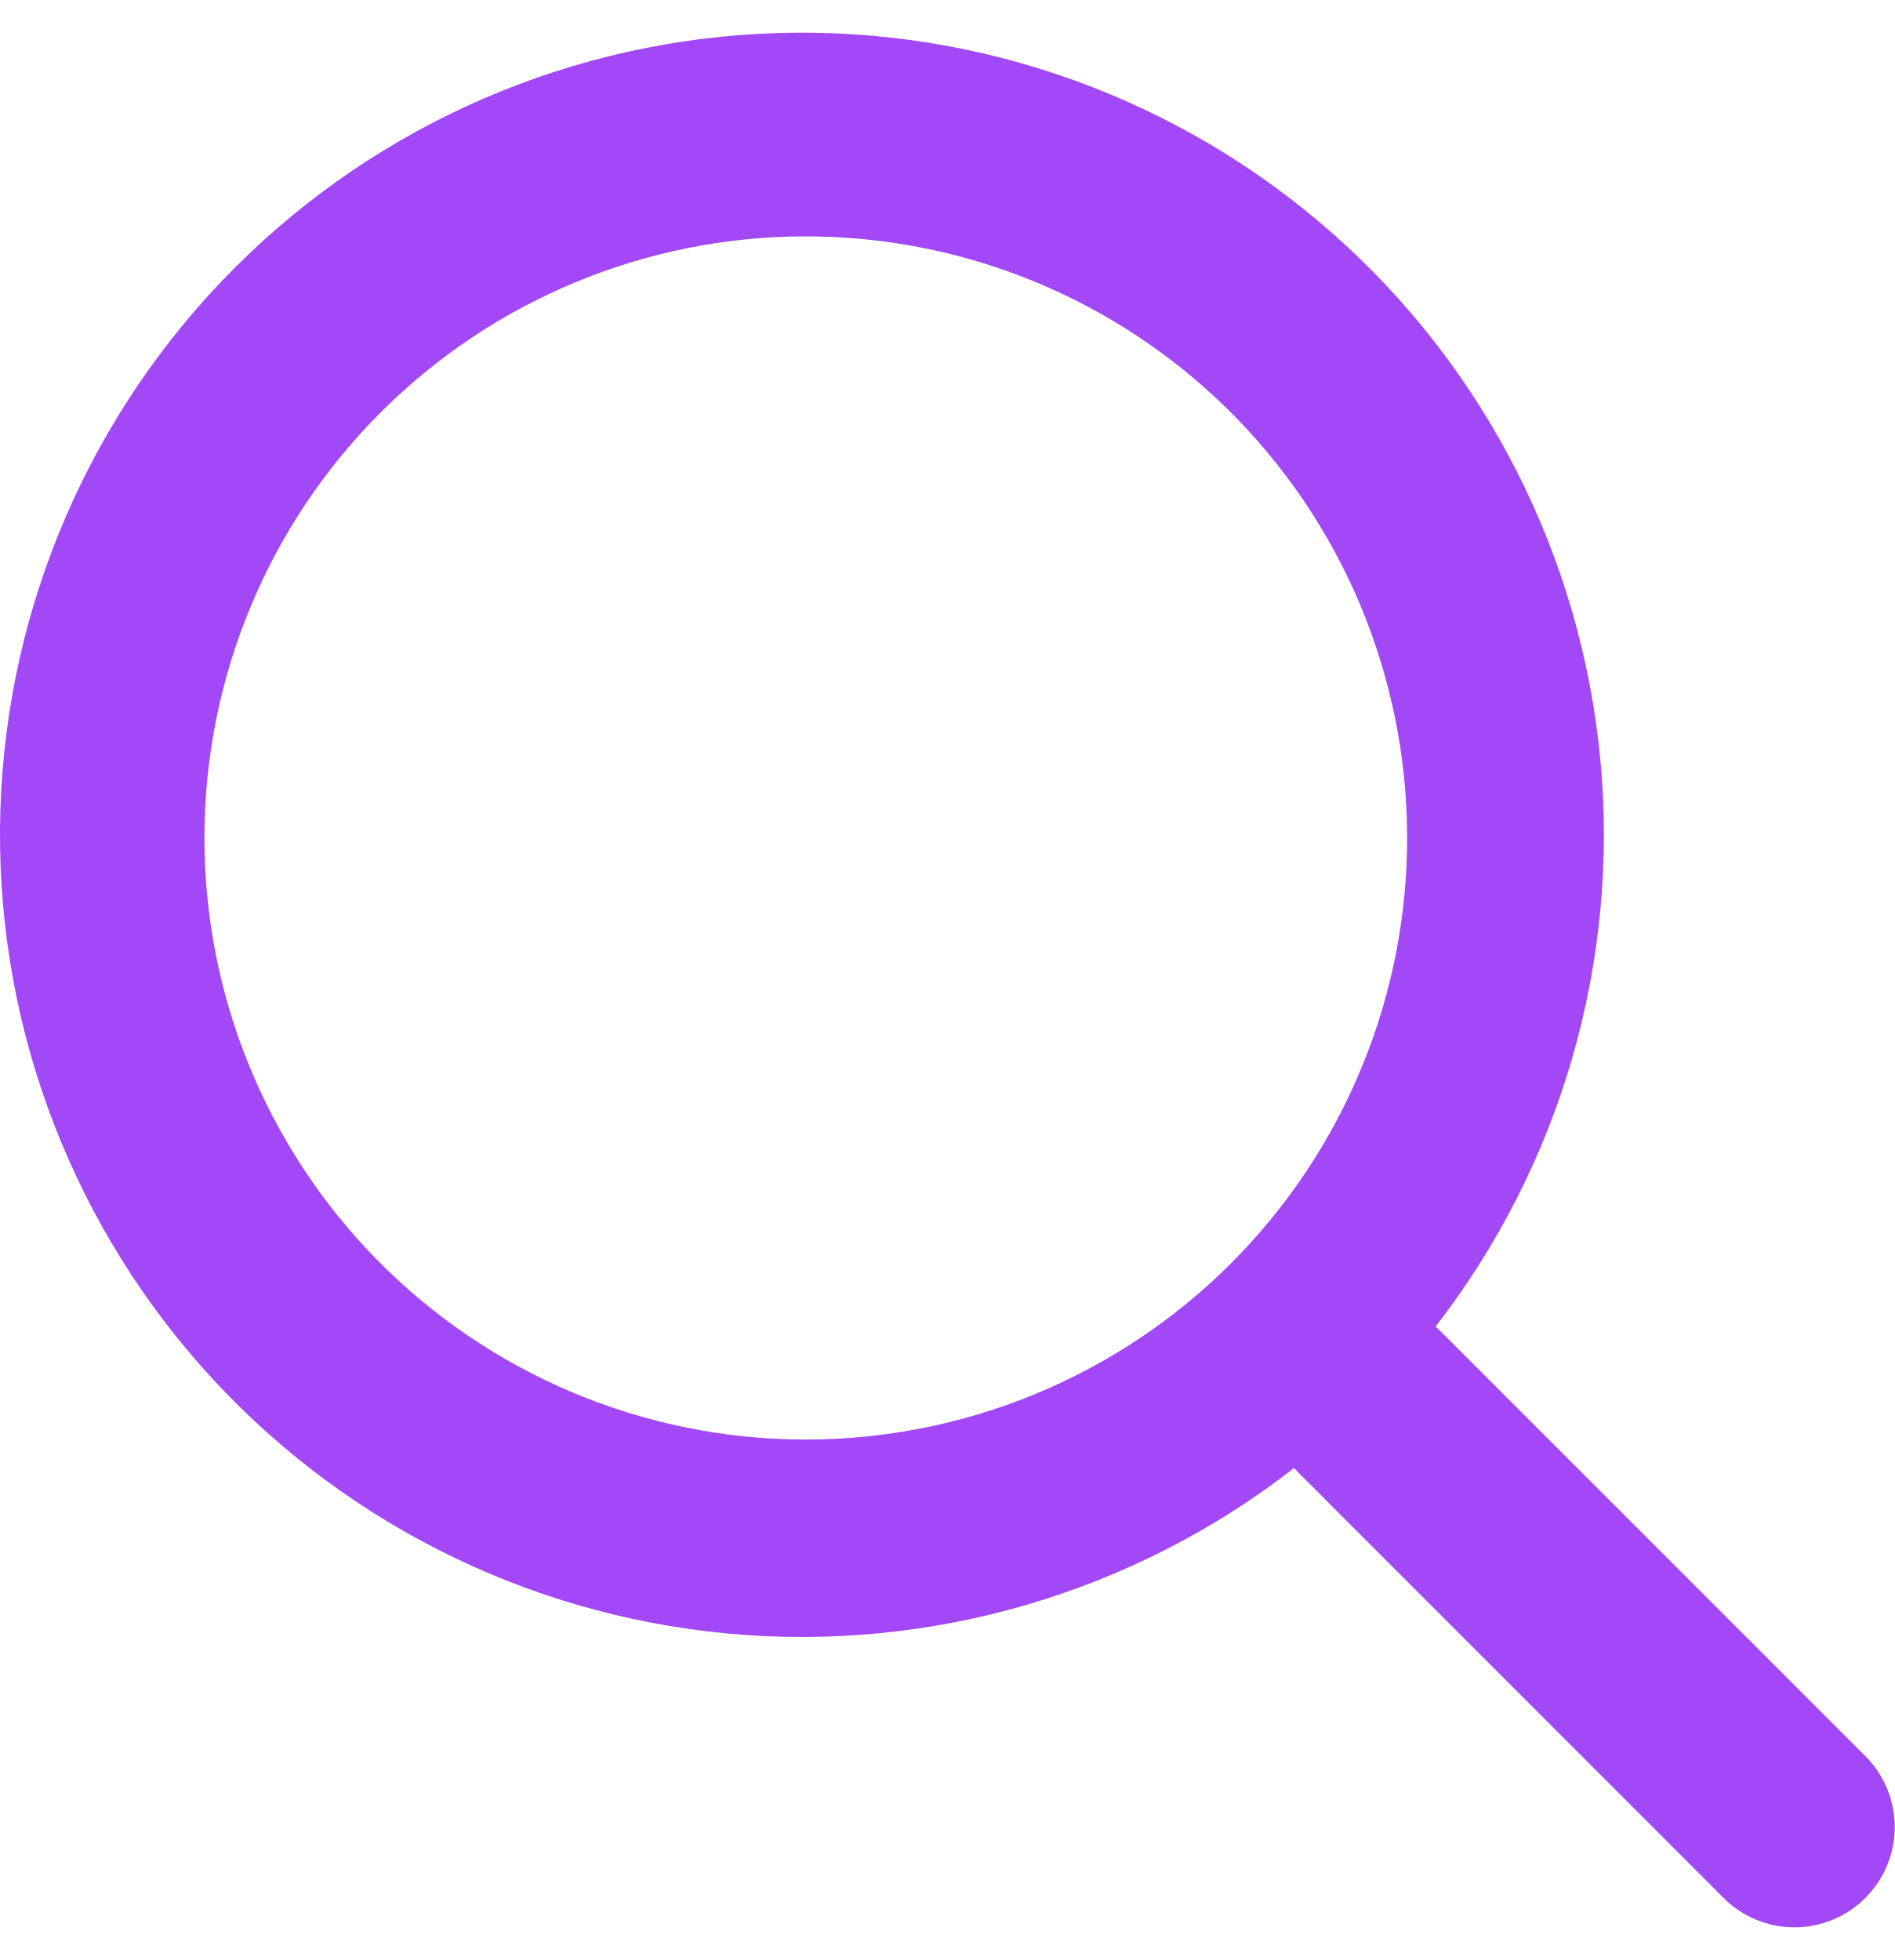
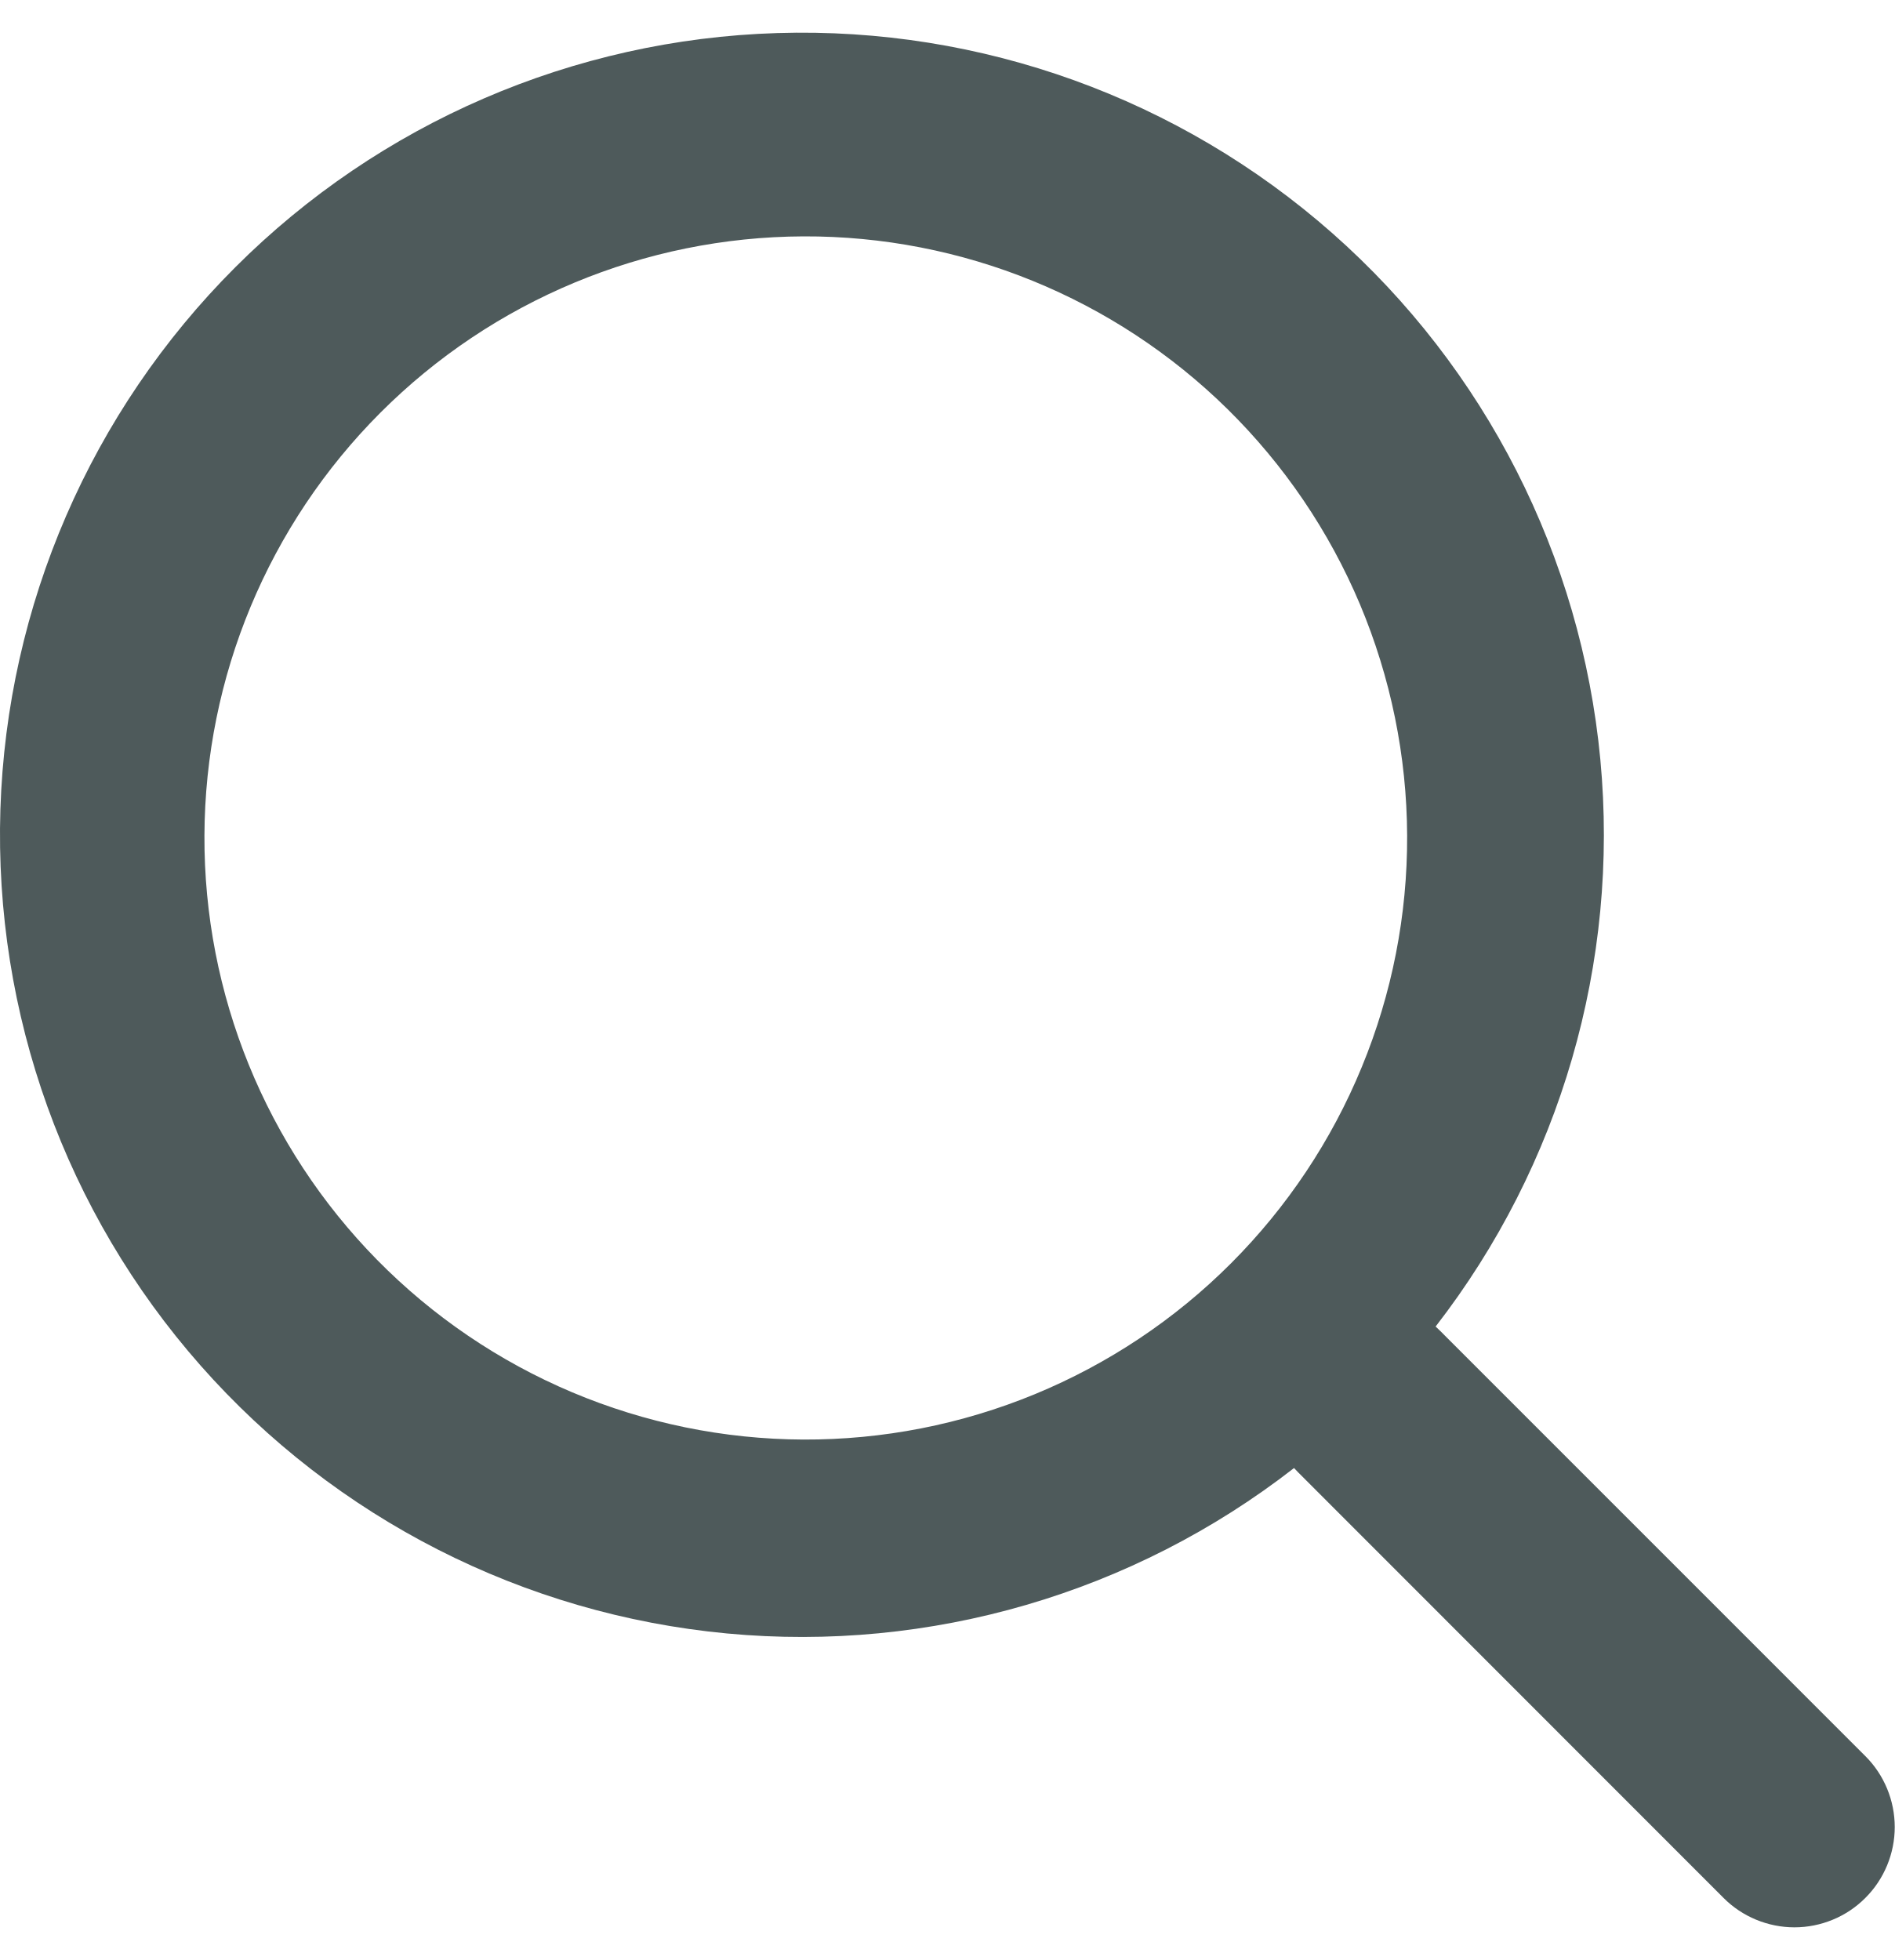
<svg xmlns="http://www.w3.org/2000/svg" width="29" height="30" viewBox="0 0 29 30" fill="none">
-   <path id="Vector" fill-rule="evenodd" clip-rule="evenodd" d="M21.973 20.304C23.885 17.837 24.787 14.734 24.494 11.625C24.2 8.517 22.734 5.636 20.394 3.571C18.053 1.505 15.014 0.409 11.895 0.506C8.775 0.602 5.809 1.884 3.601 4.091C1.391 6.299 0.105 9.267 0.006 12.39C-0.093 15.513 1.003 18.557 3.069 20.9C5.135 23.243 8.017 24.71 11.127 25.002C14.237 25.294 17.341 24.388 19.806 22.47L19.872 22.539L26.38 29.05C26.522 29.193 26.692 29.306 26.878 29.383C27.064 29.46 27.264 29.5 27.465 29.5C27.667 29.5 27.866 29.46 28.052 29.383C28.239 29.306 28.408 29.193 28.55 29.05C28.693 28.908 28.806 28.738 28.883 28.552C28.96 28.366 29 28.166 29 27.965C29 27.763 28.96 27.563 28.883 27.377C28.806 27.191 28.693 27.021 28.55 26.879L22.041 20.369L21.973 20.304ZM18.788 6.262C19.654 7.115 20.343 8.13 20.815 9.25C21.286 10.371 21.532 11.573 21.537 12.789C21.542 14.004 21.306 15.209 20.843 16.332C20.381 17.456 19.7 18.477 18.841 19.337C17.982 20.197 16.961 20.877 15.838 21.34C14.714 21.803 13.51 22.039 12.295 22.034C11.08 22.029 9.878 21.783 8.758 21.311C7.639 20.839 6.624 20.15 5.772 19.284C4.069 17.552 3.119 15.218 3.129 12.789C3.138 10.36 4.107 8.033 5.824 6.315C7.541 4.597 9.867 3.628 12.295 3.618C14.723 3.608 17.057 4.559 18.788 6.262Z" fill="#A348F6" />
+   <path id="Vector" fill-rule="evenodd" clip-rule="evenodd" d="M21.973 20.304C23.885 17.837 24.787 14.734 24.494 11.625C24.2 8.517 22.734 5.636 20.394 3.571C18.053 1.505 15.014 0.409 11.895 0.506C8.775 0.602 5.809 1.884 3.601 4.091C1.391 6.299 0.105 9.267 0.006 12.39C-0.093 15.513 1.003 18.557 3.069 20.9C5.135 23.243 8.017 24.71 11.127 25.002C14.237 25.294 17.341 24.388 19.806 22.47L19.872 22.539L26.38 29.05C26.522 29.193 26.692 29.306 26.878 29.383C27.064 29.46 27.264 29.5 27.465 29.5C27.667 29.5 27.866 29.46 28.052 29.383C28.239 29.306 28.408 29.193 28.55 29.05C28.693 28.908 28.806 28.738 28.883 28.552C28.96 28.366 29 28.166 29 27.965C29 27.763 28.96 27.563 28.883 27.377C28.806 27.191 28.693 27.021 28.55 26.879L22.041 20.369L21.973 20.304ZM18.788 6.262C19.654 7.115 20.343 8.13 20.815 9.25C21.286 10.371 21.532 11.573 21.537 12.789C21.542 14.004 21.306 15.209 20.843 16.332C20.381 17.456 19.7 18.477 18.841 19.337C17.982 20.197 16.961 20.877 15.838 21.34C14.714 21.803 13.51 22.039 12.295 22.034C11.08 22.029 9.878 21.783 8.758 21.311C7.639 20.839 6.624 20.15 5.772 19.284C4.069 17.552 3.119 15.218 3.129 12.789C3.138 10.36 4.107 8.033 5.824 6.315C7.541 4.597 9.867 3.628 12.295 3.618C14.723 3.608 17.057 4.559 18.788 6.262Z" fill="#4e5a5b" />
</svg>
